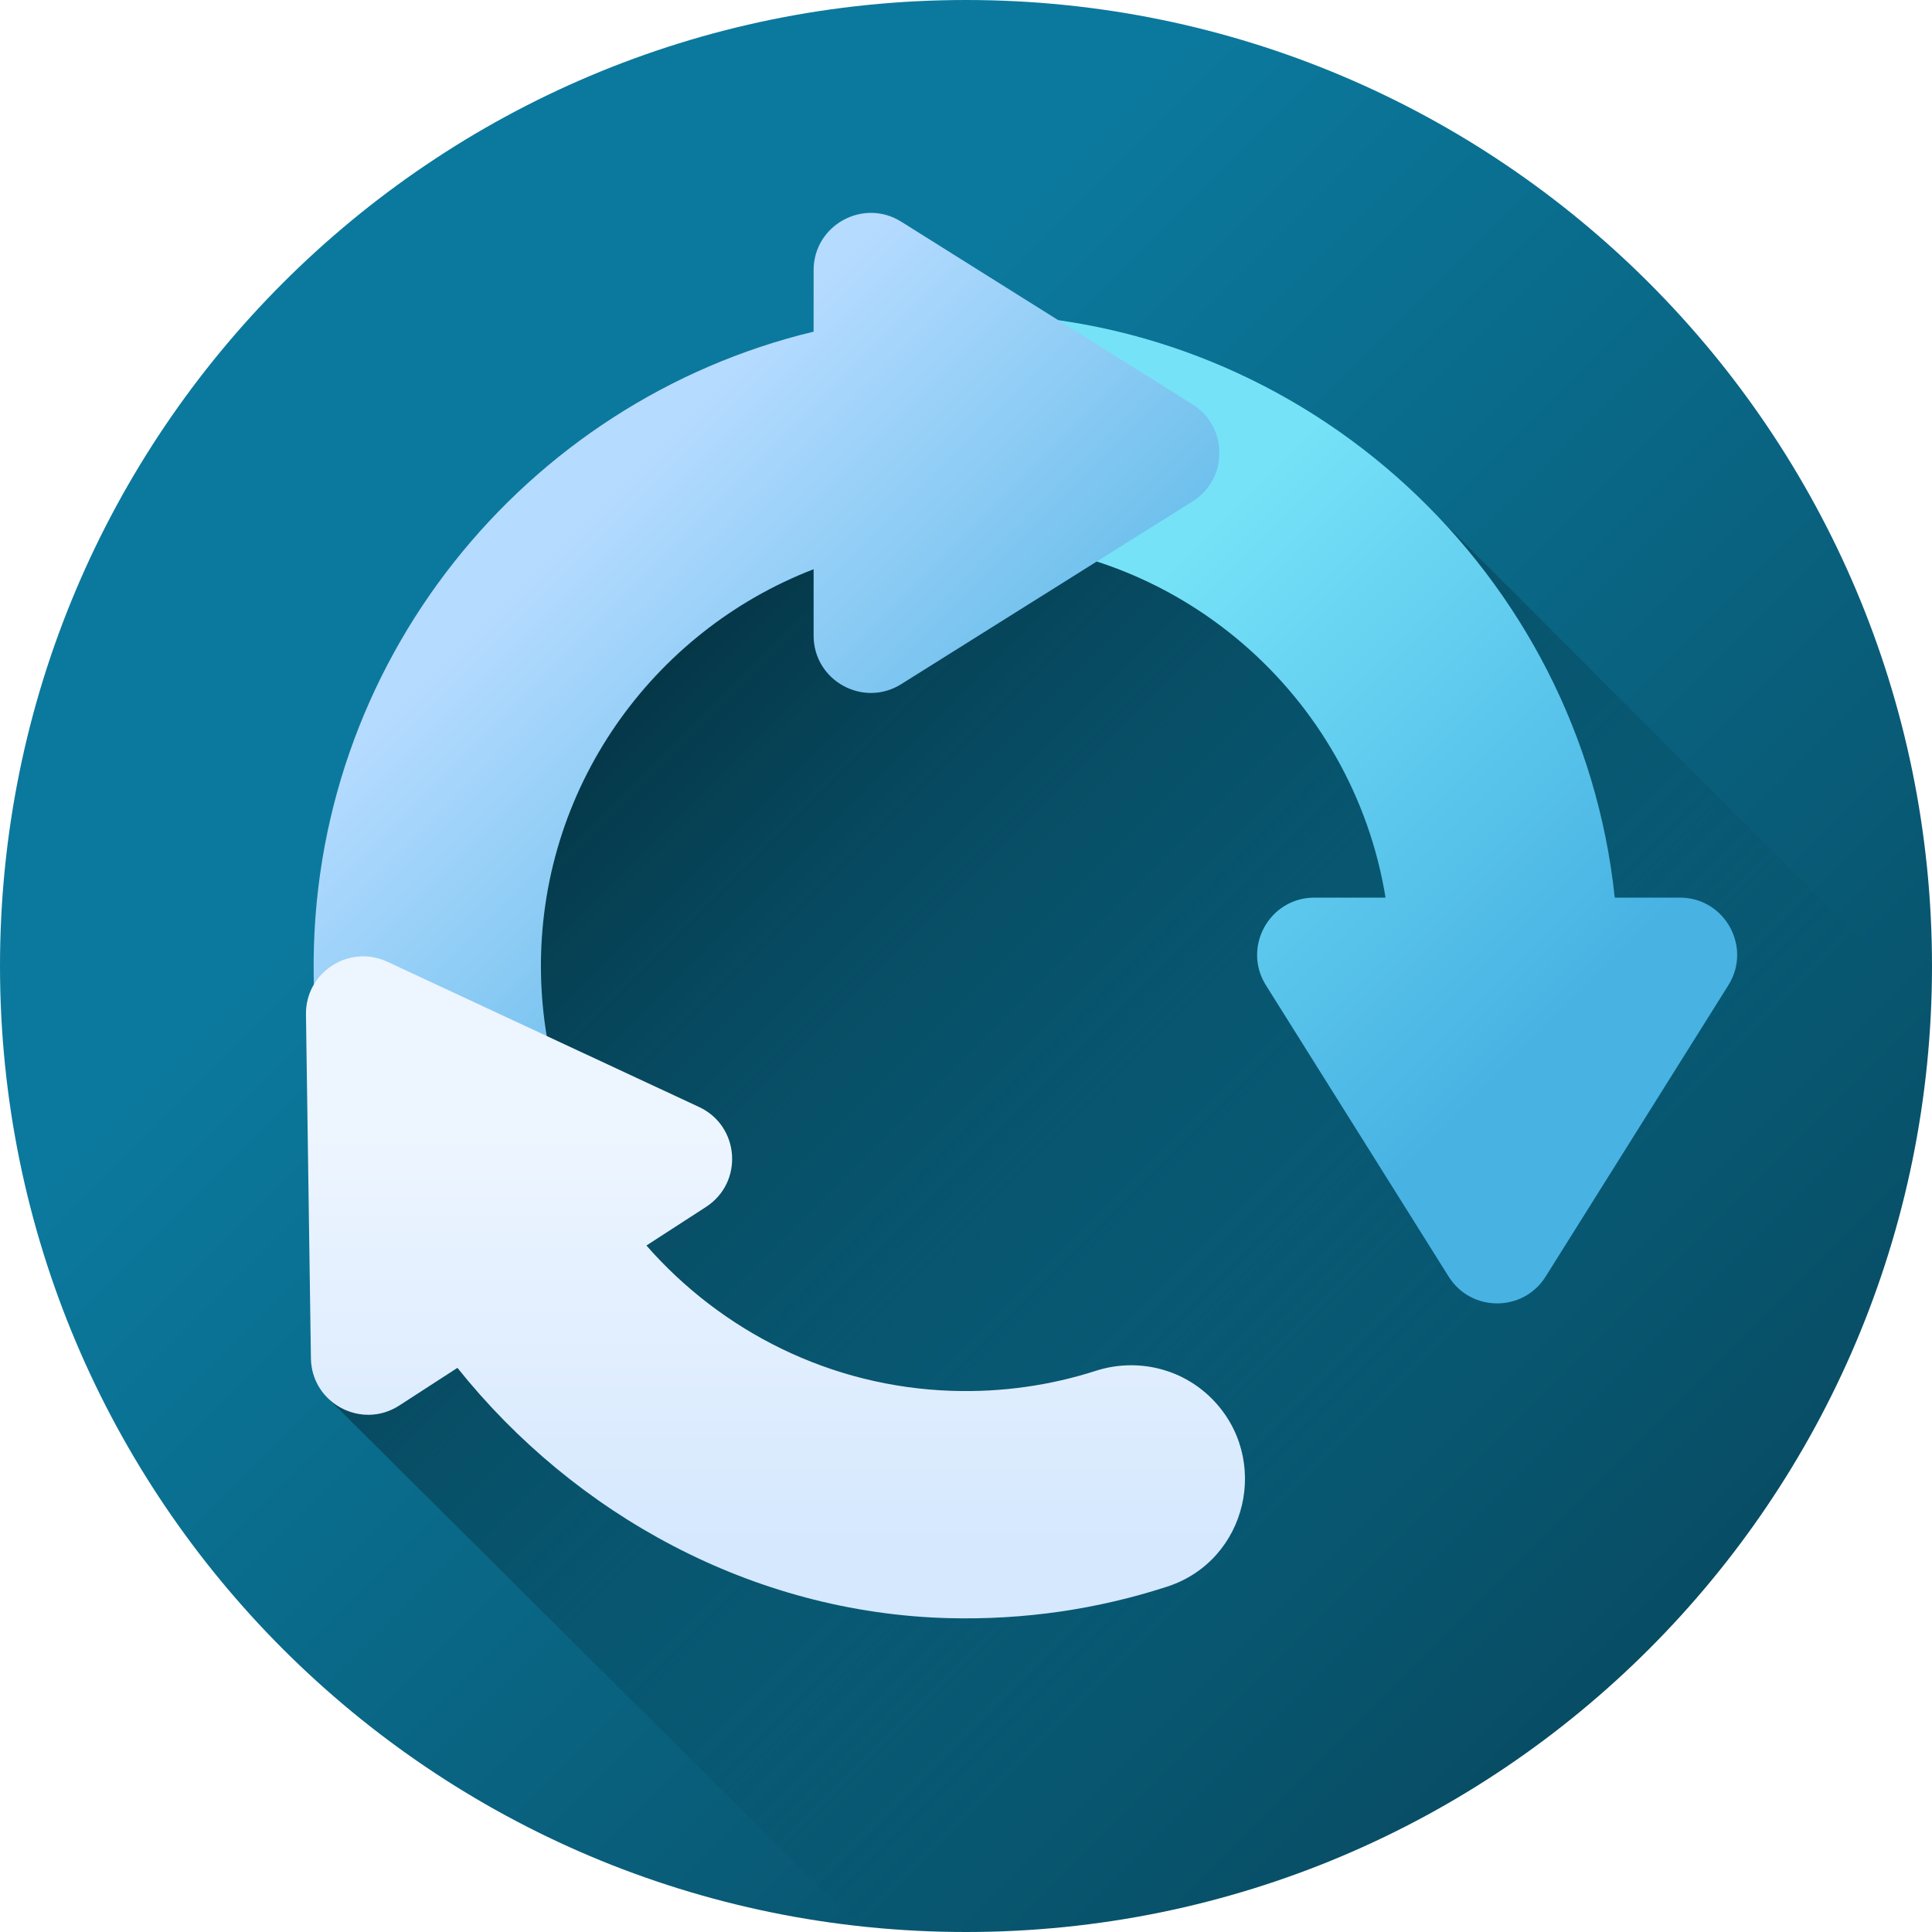
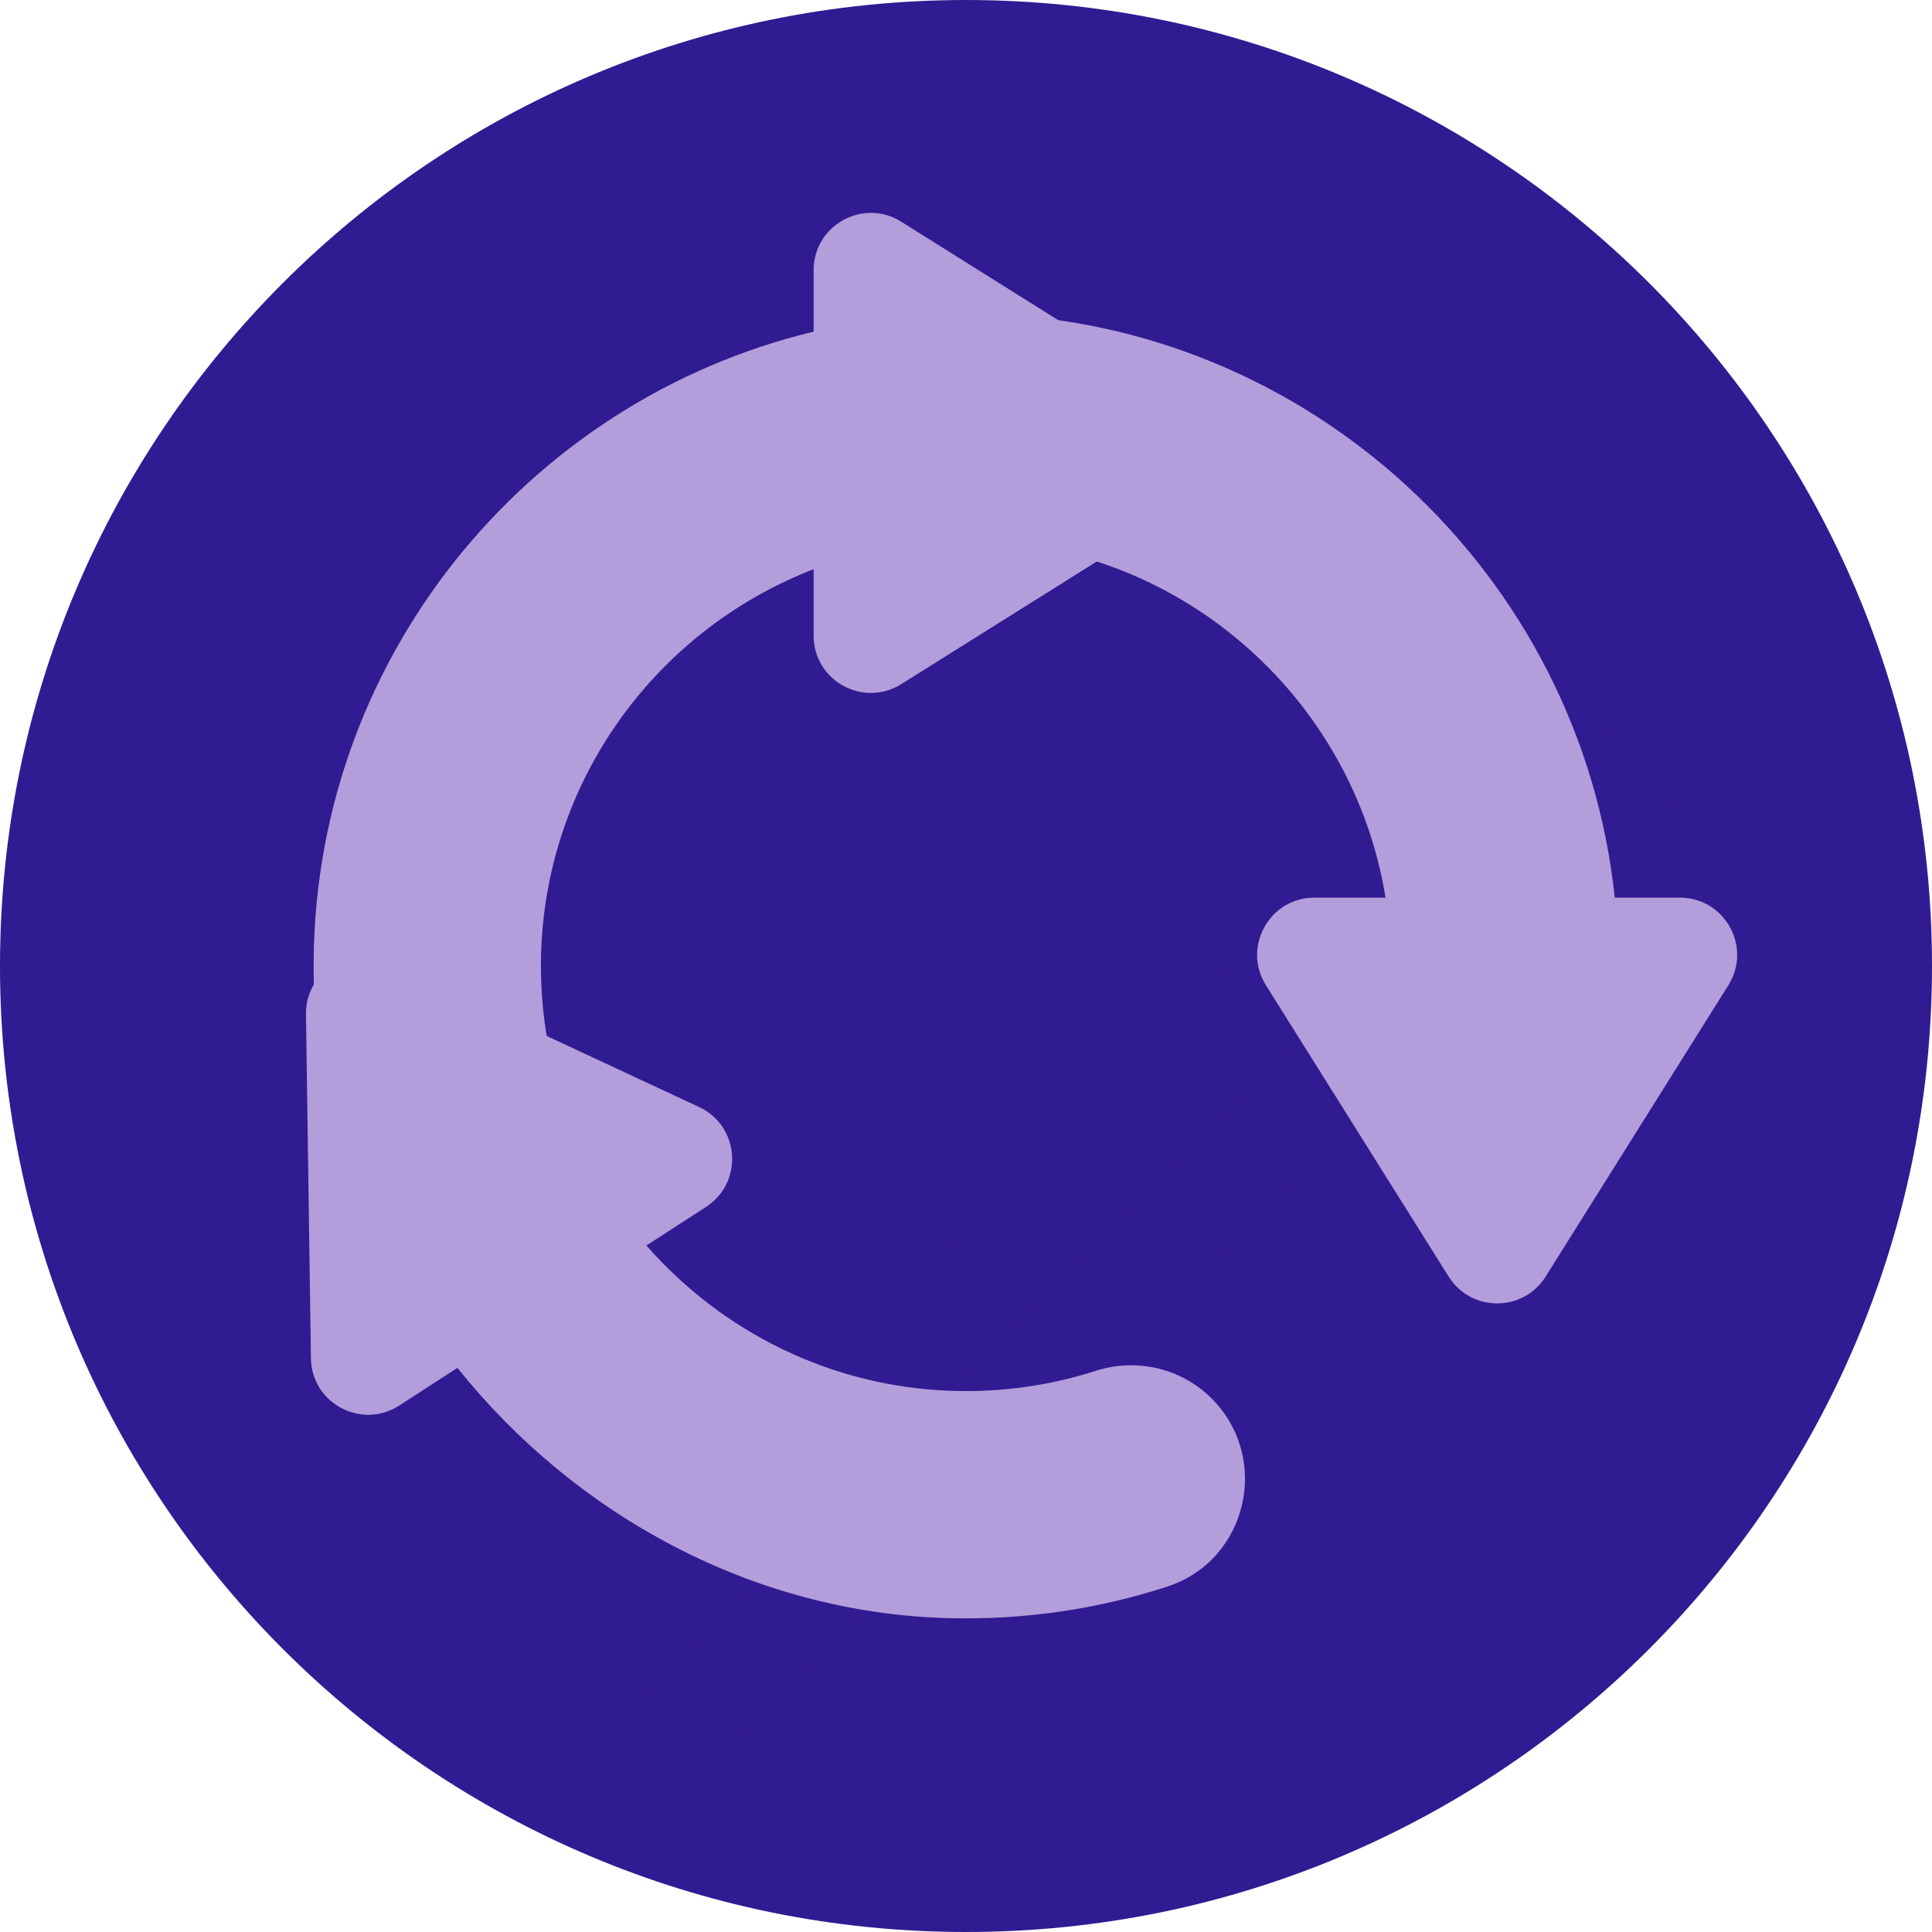
<svg xmlns="http://www.w3.org/2000/svg" id="Capa_1" enable-background="new 0 0 510 510" height="512" viewBox="0 0 510 510" width="512">
  <linearGradient id="SVGID_1_" gradientUnits="userSpaceOnUse" x1="162" x2="465.015" y1="162" y2="465.015">
-     <stop offset="0" stop-color="#0b799d" />
-     <stop offset="1" stop-color="#07485e" />
+     <stop offset="0" stop-color="#311b92" />
+     <stop offset="1" stop-color="#311b92" />
  </linearGradient>
  <linearGradient id="SVGID_2_" gradientUnits="userSpaceOnUse" x1="366.185" x2="123.183" y1="385.815" y2="142.813">
-     <stop offset="0" stop-color="#07485e" stop-opacity="0" />
-     <stop offset="1" stop-color="#03232e" />
+     <stop offset="0" stop-color="#311b92" stop-opacity="0" />
+     <stop offset="1" stop-color="#311b92" />
  </linearGradient>
  <linearGradient id="SVGID_3_" gradientUnits="userSpaceOnUse" x1="301.043" x2="412.491" y1="156.957" y2="268.404">
-     <stop offset="0" stop-color="#76e2f8" />
-     <stop offset="1" stop-color="#48b2e3" />
+     <stop offset="0" stop-color="#b39ddb" />
+     <stop offset="1" stop-color="#b39ddb" />
  </linearGradient>
  <linearGradient id="SVGID_4_" gradientUnits="userSpaceOnUse" x1="145.711" x2="267.531" y1="145.534" y2="267.355">
-     <stop offset="0" stop-color="#b5dbff" />
-     <stop offset="1" stop-color="#48b2e3" />
+     <stop offset="0" stop-color="#b39ddb" />
+     <stop offset="1" stop-color="#b39ddb" />
  </linearGradient>
  <linearGradient id="SVGID_5_" gradientUnits="userSpaceOnUse" x1="204.706" x2="204.706" y1="300" y2="409">
-     <stop offset="0" stop-color="#edf5ff" />
-     <stop offset="1" stop-color="#d5e8fe" />
+     <stop offset="0" stop-color="#b39ddb" />
+     <stop offset="1" stop-color="#b39ddb" />
  </linearGradient>
  <g>
    <circle cx="255" cy="255" fill="url(#SVGID_1_)" r="255" />
    <path d="m509.729 266.519-130.007-130.007c-26.116-27.471-61.152-44.388-100.36-49.987l-41.448-25.996c-10.064-6.312-21.139-1.079-21.139 10.8v18.22c-76.281 18.322-132.97 85.539-131.97 167.587.011.908-.077 7.698-.034 10.659l-.694 90.761c.06 4.166-.281 7.736 2.279 10.339.764.776 87.092 86.64 140.264 139.524 9.32 1.032 18.785 1.58 28.38 1.58 136.971.001 248.704-107.995 254.729-243.48z" fill="url(#SVGID_2_)" />
    <g>
      <path d="m443.438 236.948h-17.183c-8.971-85.429-80.953-152.673-168.324-154.133-1.986-.033-3.961-.02-5.931.014v60.002c.997-.026 1.997-.041 3-.041 55.725 0 102.09 40.838 110.749 94.158h-18.77c-11.88 0-19.114 13.076-12.802 23.14l48.229 76.897c5.922 9.443 19.681 9.443 25.604 0l48.229-76.897c6.313-10.064-.921-23.14-12.801-23.14z" fill="url(#SVGID_3_)" />
      <path d="m314.811 106.757-76.898-48.229c-10.064-6.312-23.14.922-23.14 12.802v16.219c-76.281 18.322-132.97 87.54-131.97 169.589.164 13.425 2.003 26.563 5.291 39.215h62.635c-4.93-12.336-7.725-25.727-7.927-39.702-.699-48.405 29.43-89.995 71.971-106.388v17.527c0 11.88 13.076 19.114 23.14 12.802l76.898-48.229c9.443-5.925 9.443-19.683 0-25.606z" fill="url(#SVGID_4_)" />
      <path d="m319.829 369.149c-8.009-8.009-19.818-10.742-30.602-7.278-11.914 3.827-24.693 5.71-37.957 5.278-32.082-1.046-60.811-15.73-80.633-38.364l15.73-10.185c9.972-6.456 8.938-21.365-1.83-26.382l-82.277-38.338c-10.104-4.708-21.653 2.77-21.492 13.915l1.307 90.761c.171 11.878 13.35 18.924 23.322 12.467l15.354-9.941c30.985 38.768 77.938 64.663 129.484 66.062 20.231.549 39.716-2.411 57.884-8.316 21.207-6.891 27.477-33.912 11.71-49.679z" fill="url(#SVGID_5_)" />
    </g>
  </g>
</svg>
